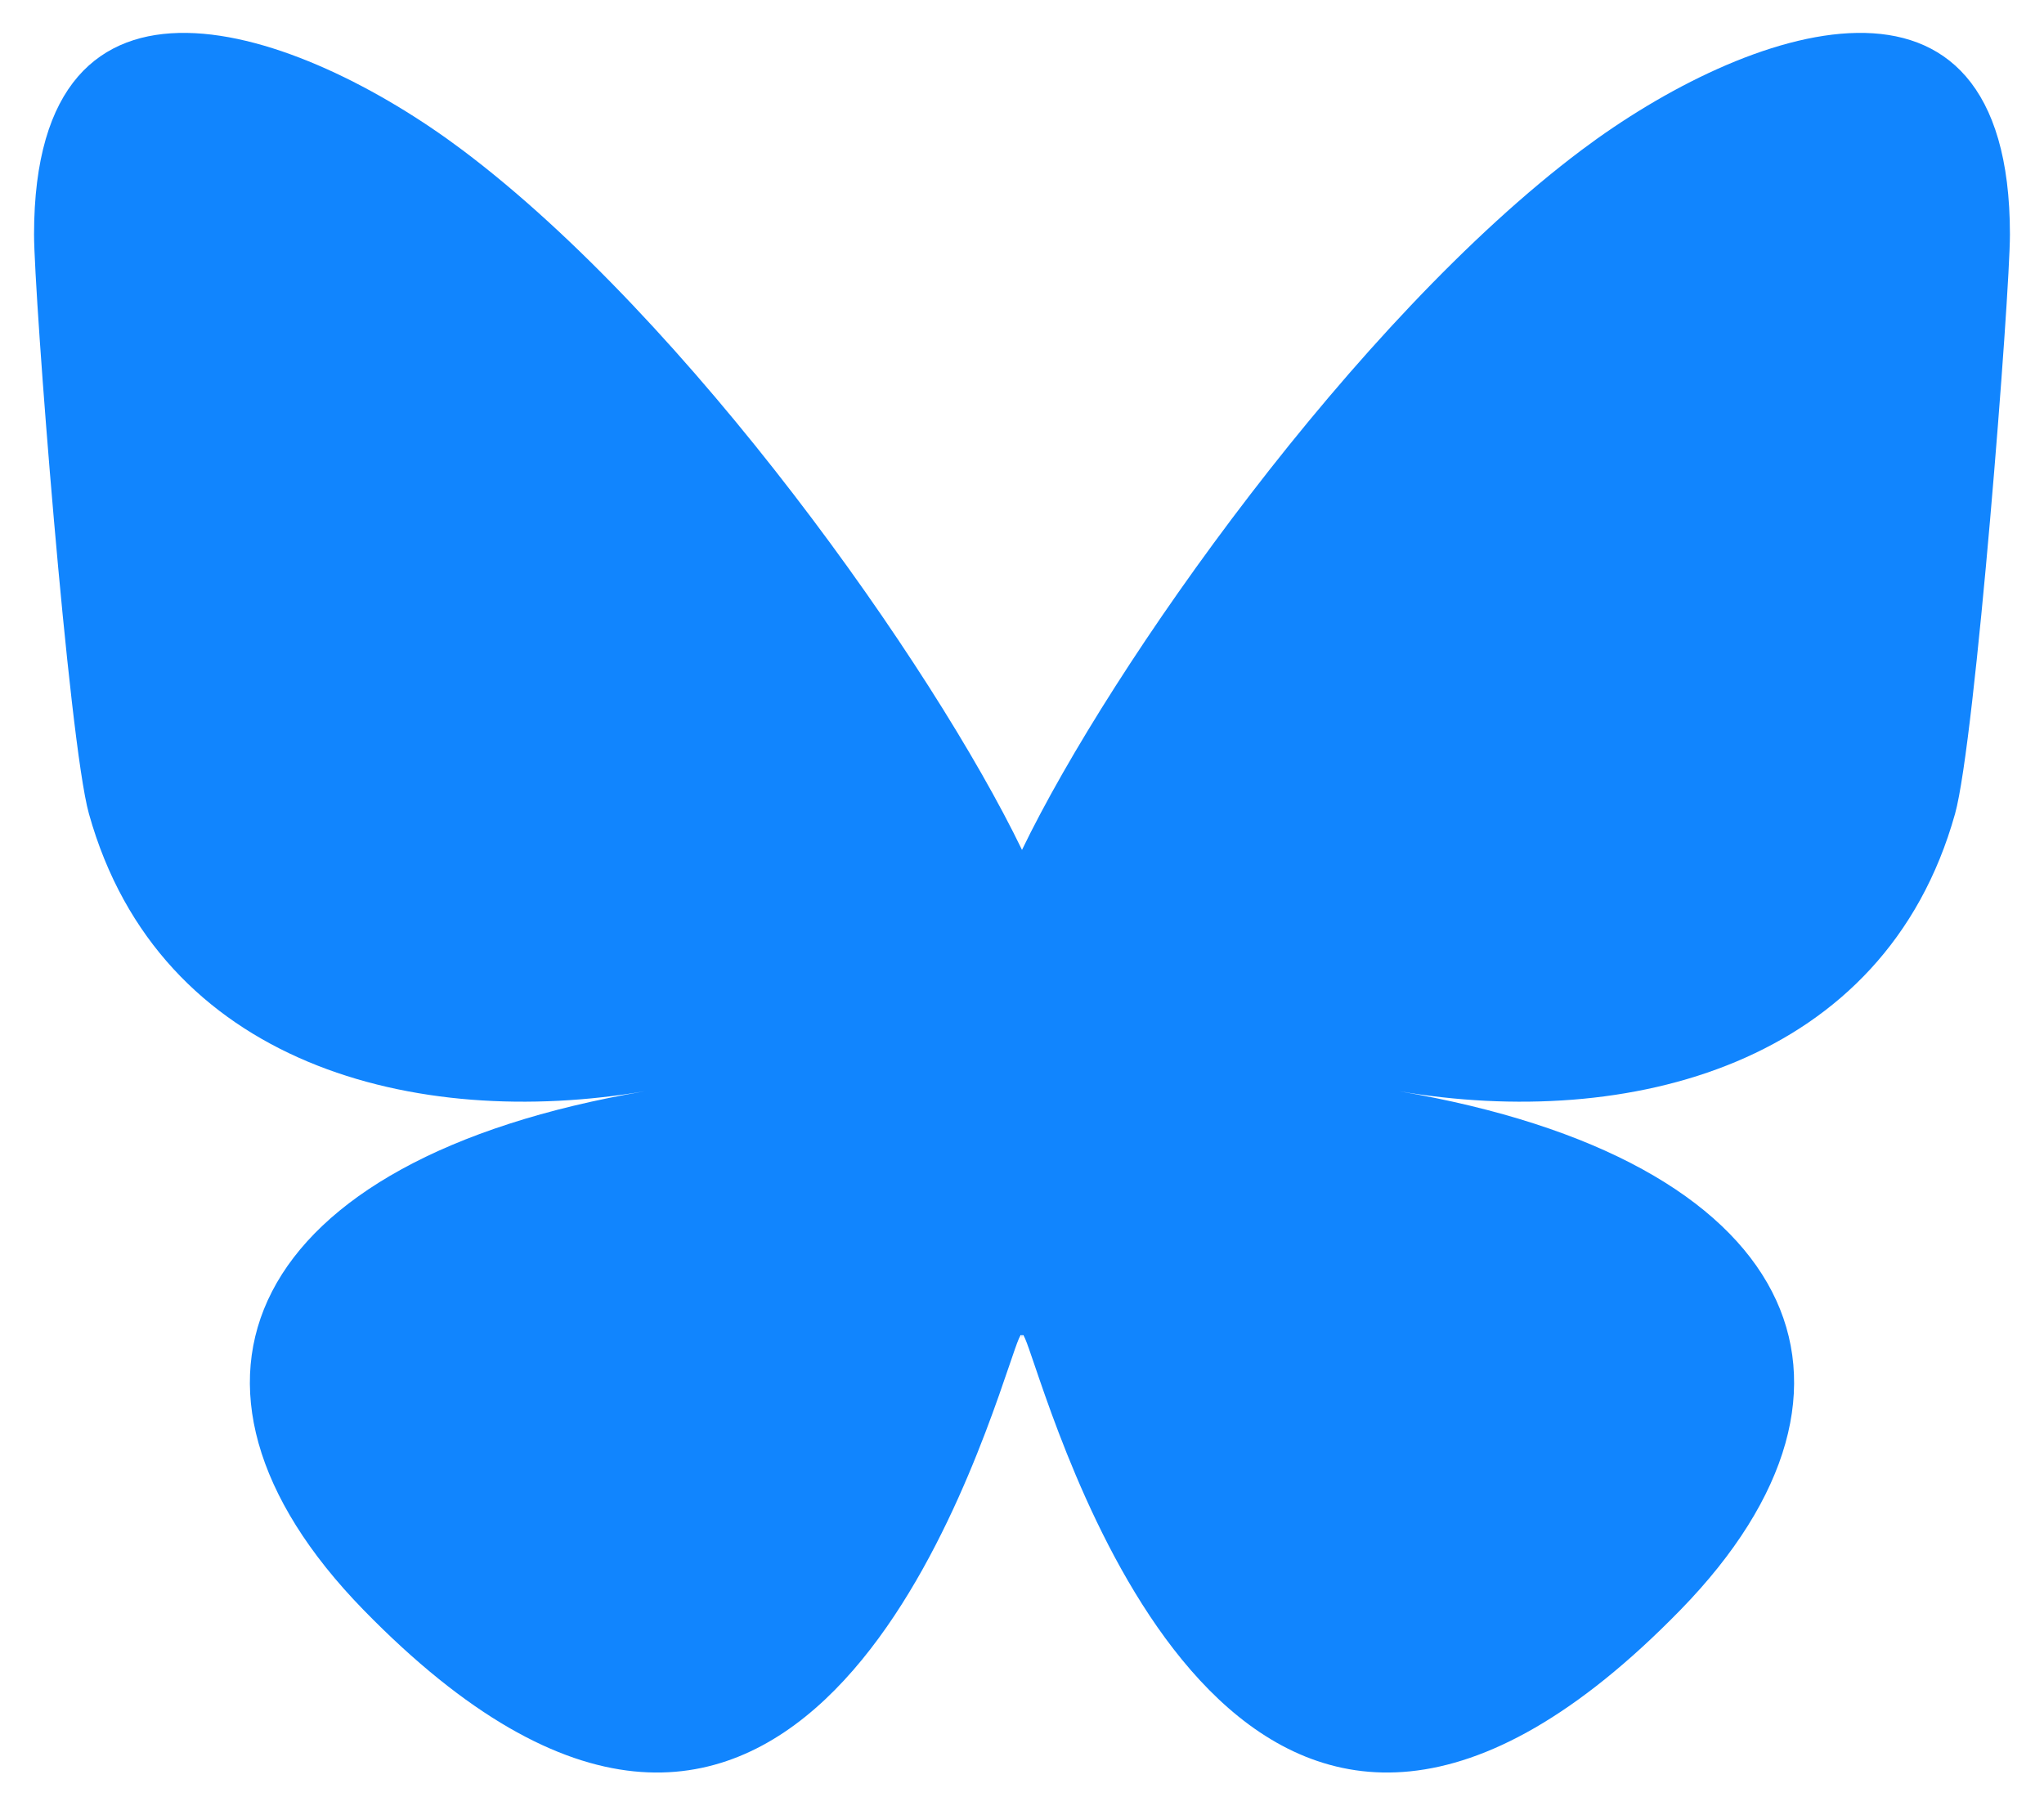
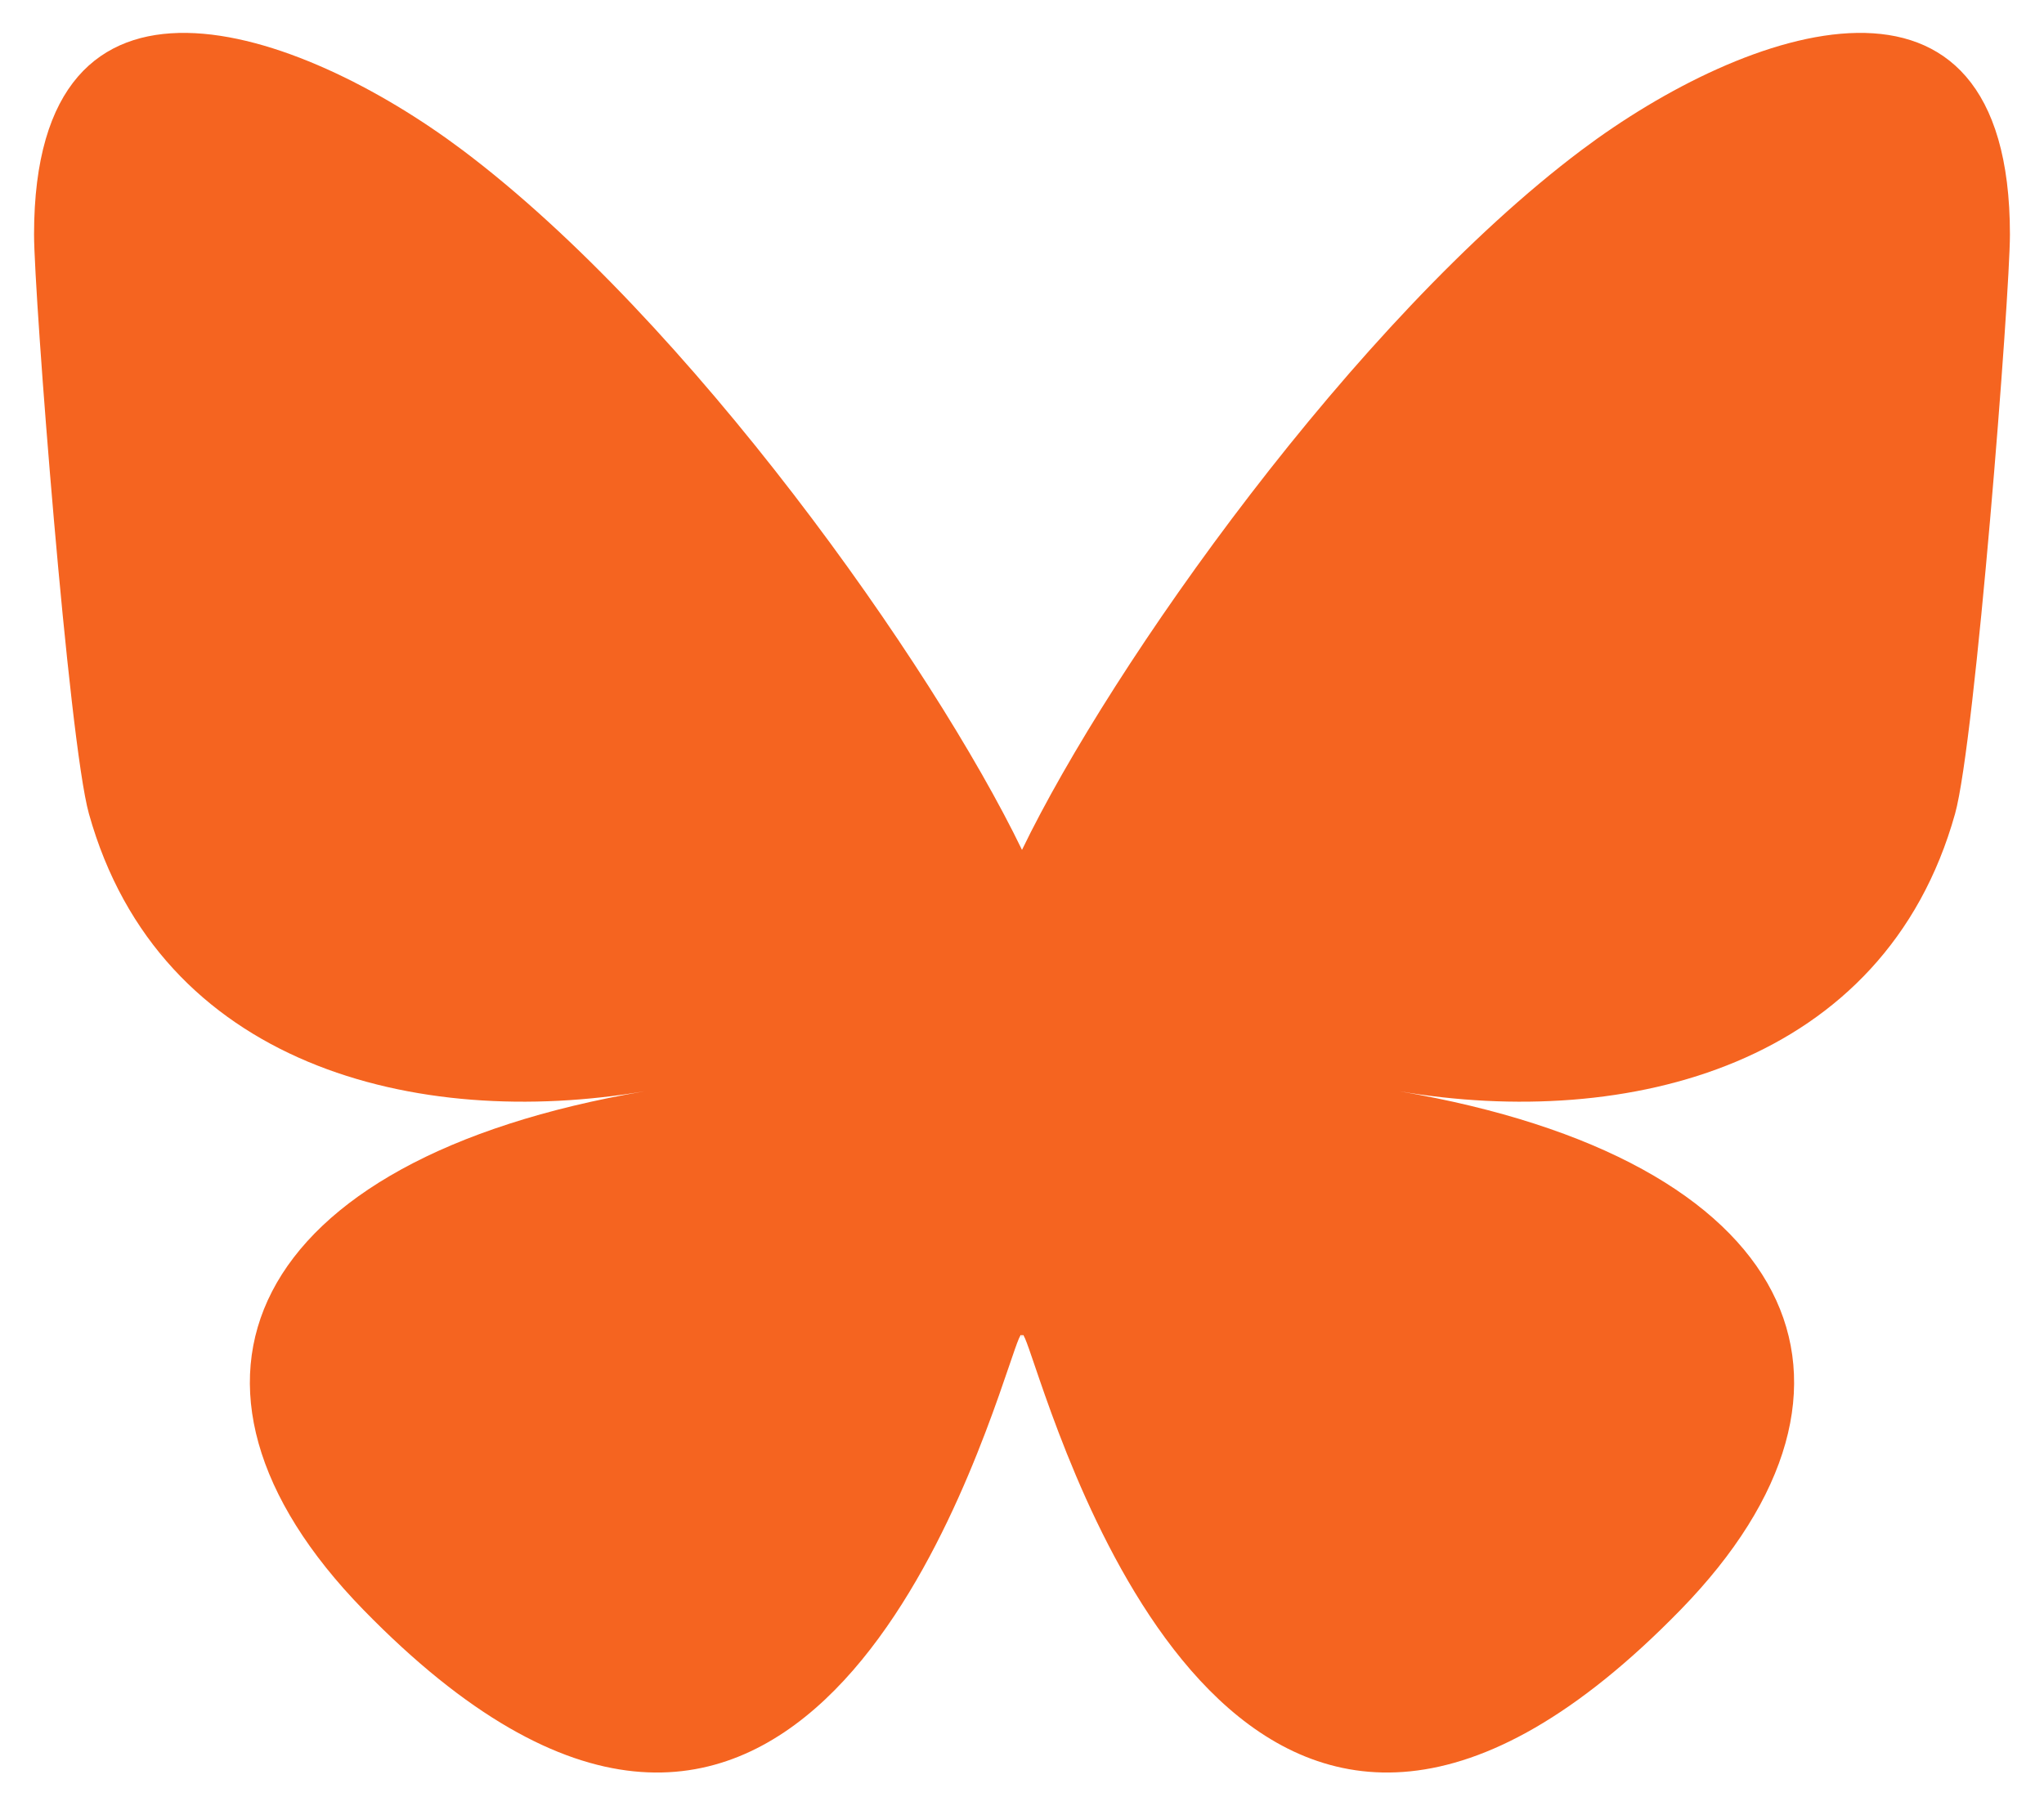
- <svg xmlns="http://www.w3.org/2000/svg" width="600" height="530" version="1.1">
-   <path d="m135.72 44.03c66.496 49.921 138.02 151.14 164.28 205.46 26.262-54.316 97.782-155.54 164.28-205.46 47.98-36.021 125.72-63.892 125.72 24.795 0 17.712-10.155 148.79-16.111 170.07-20.703 73.984-96.144 92.854-163.25 81.433 117.3 19.964 147.14 86.092 82.697 152.22-122.39 125.59-175.91-31.511-189.63-71.766-2.514-7.38-3.69-10.832-3.708-7.896-0.017-2.936-1.194 0.517-3.708 7.896-13.714 40.255-67.233 197.36-189.63 71.766-64.444-66.128-34.605-132.26 82.697-152.22-67.108 11.421-142.55-7.449-163.25-81.433-5.956-21.282-16.111-152.36-16.111-170.07 0-88.687 77.742-60.816 125.72-24.795z" fill="#1185fe" />
+ <svg xmlns="http://www.w3.org/2000/svg" width="600" height="530" version="1.1" fill="rgb(245, 100, 32)">
+   <path d="m135.72 44.03c66.496 49.921 138.02 151.14 164.28 205.46 26.262-54.316 97.782-155.54 164.28-205.46 47.98-36.021 125.72-63.892 125.72 24.795 0 17.712-10.155 148.79-16.111 170.07-20.703 73.984-96.144 92.854-163.25 81.433 117.3 19.964 147.14 86.092 82.697 152.22-122.39 125.59-175.91-31.511-189.63-71.766-2.514-7.38-3.69-10.832-3.708-7.896-0.017-2.936-1.194 0.517-3.708 7.896-13.714 40.255-67.233 197.36-189.63 71.766-64.444-66.128-34.605-132.26 82.697-152.22-67.108 11.421-142.55-7.449-163.25-81.433-5.956-21.282-16.111-152.36-16.111-170.07 0-88.687 77.742-60.816 125.72-24.795z" />
</svg>
